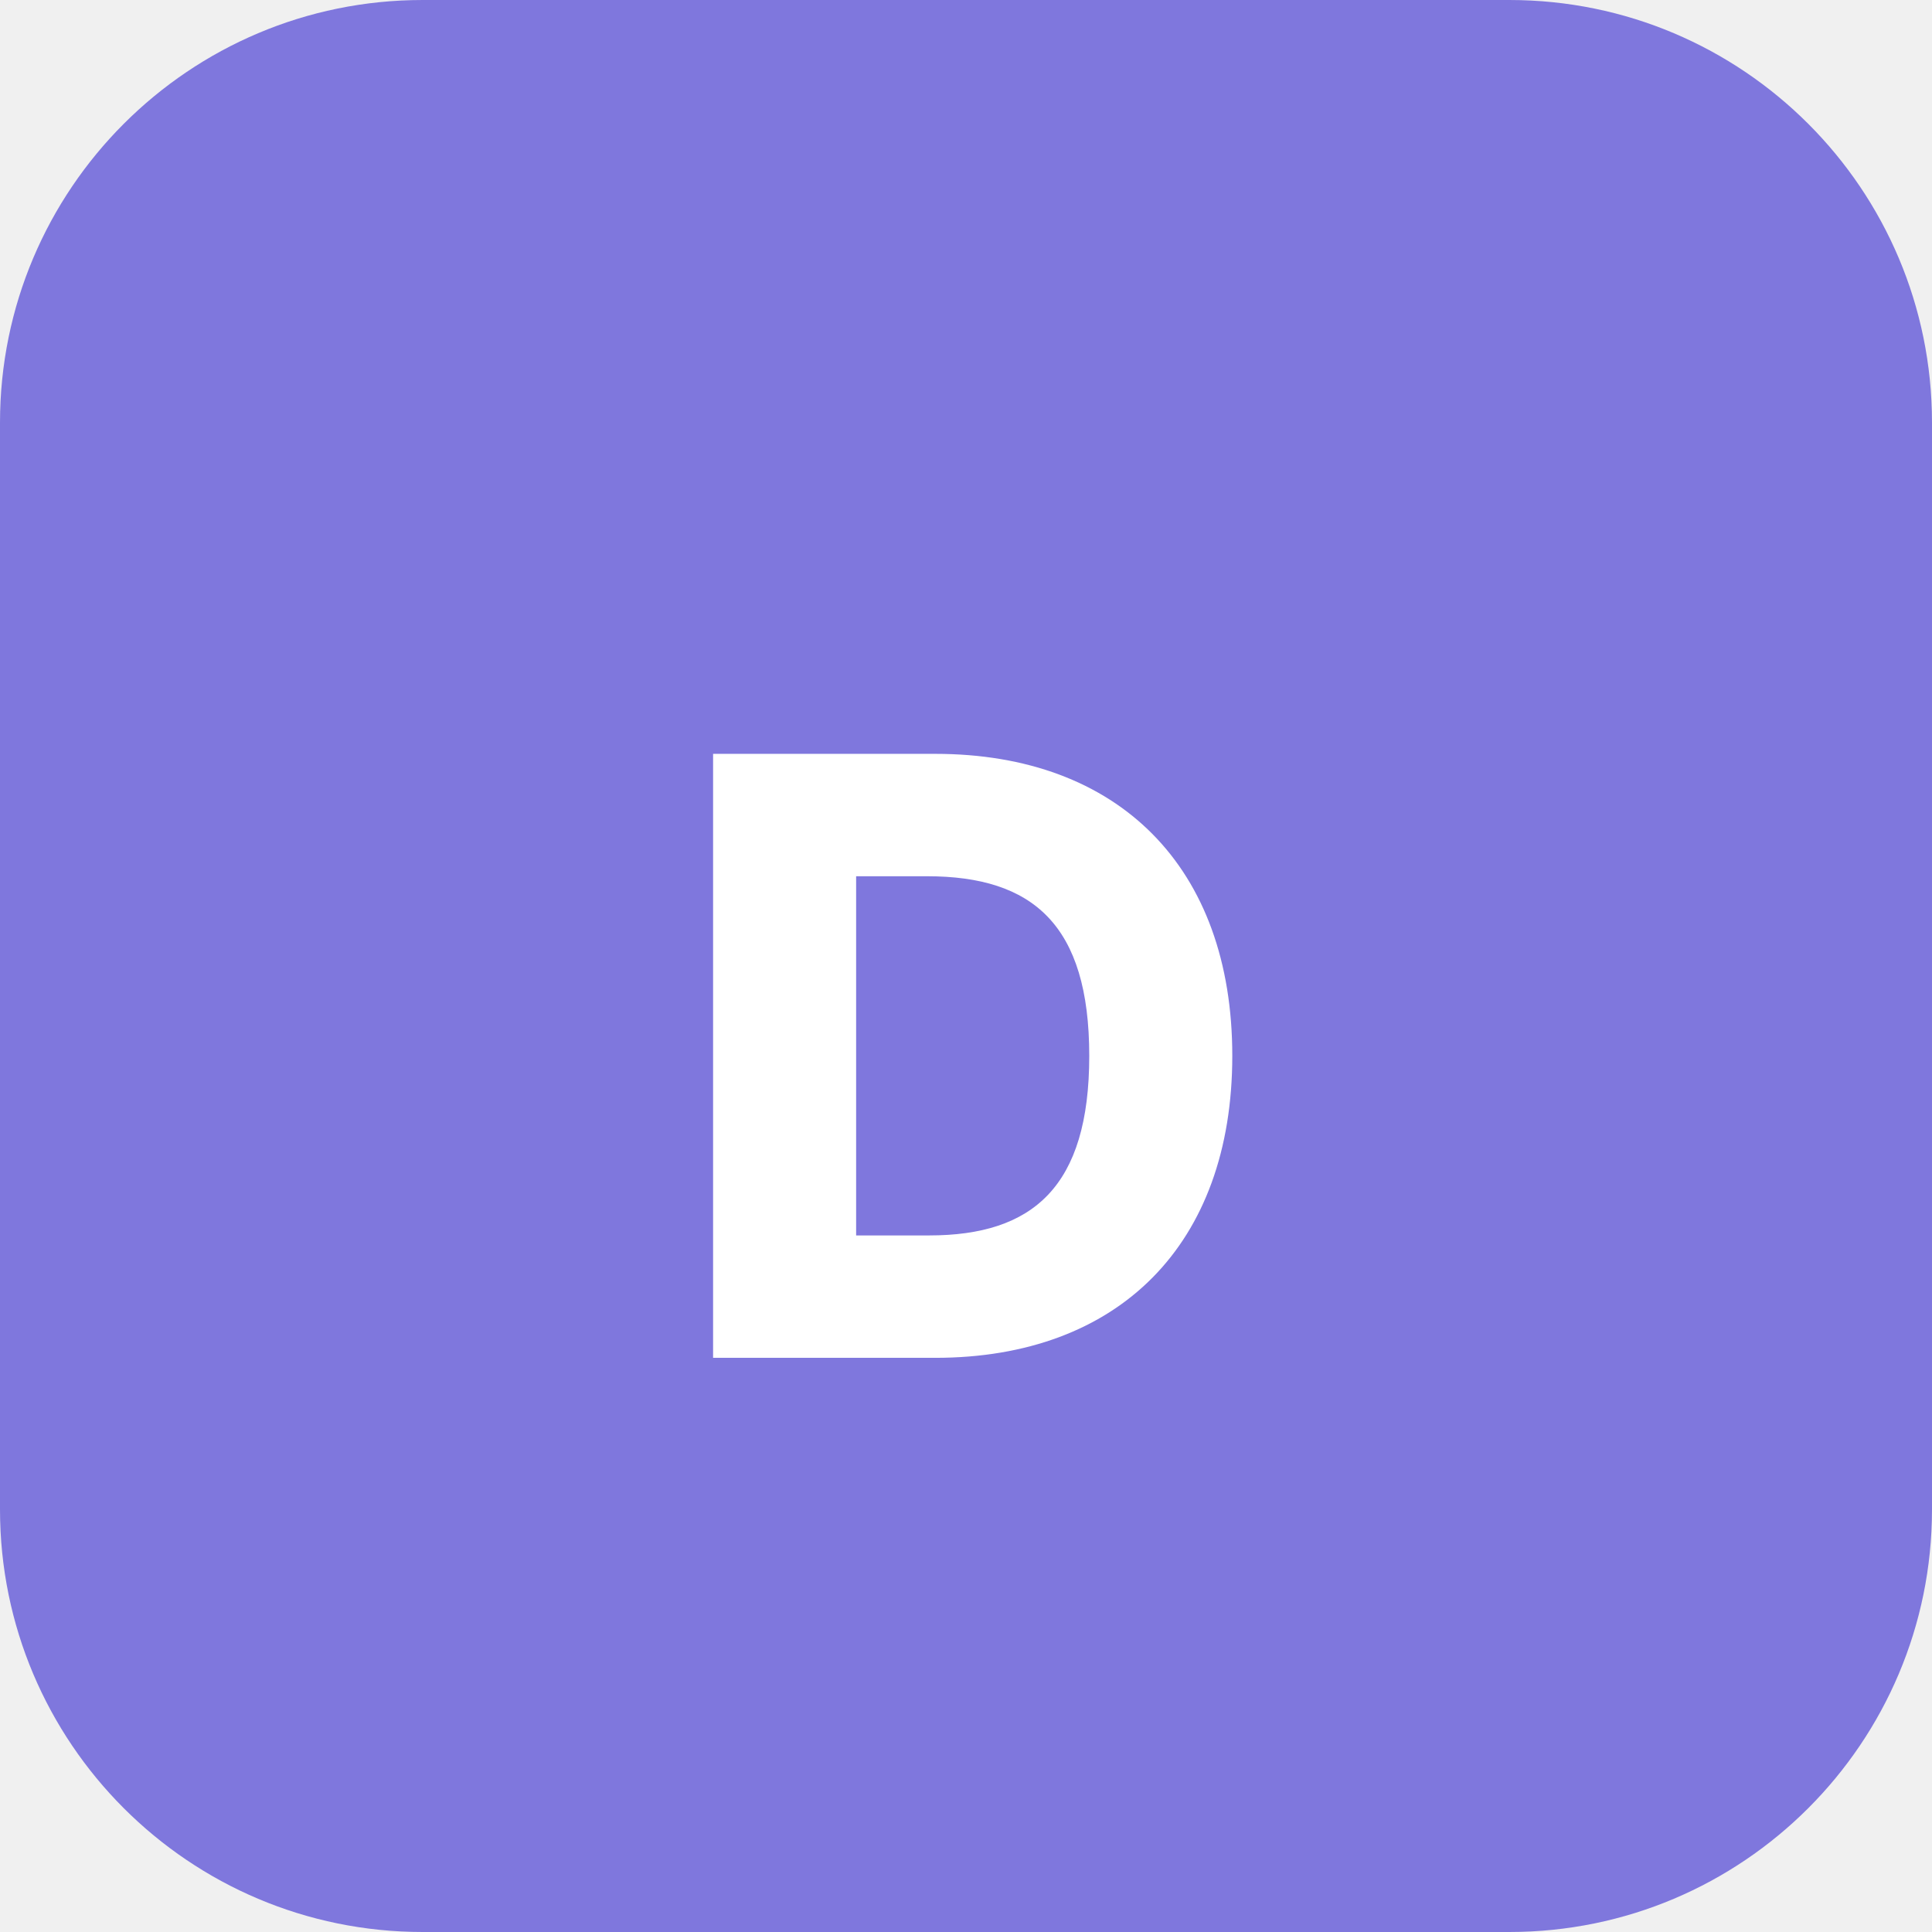
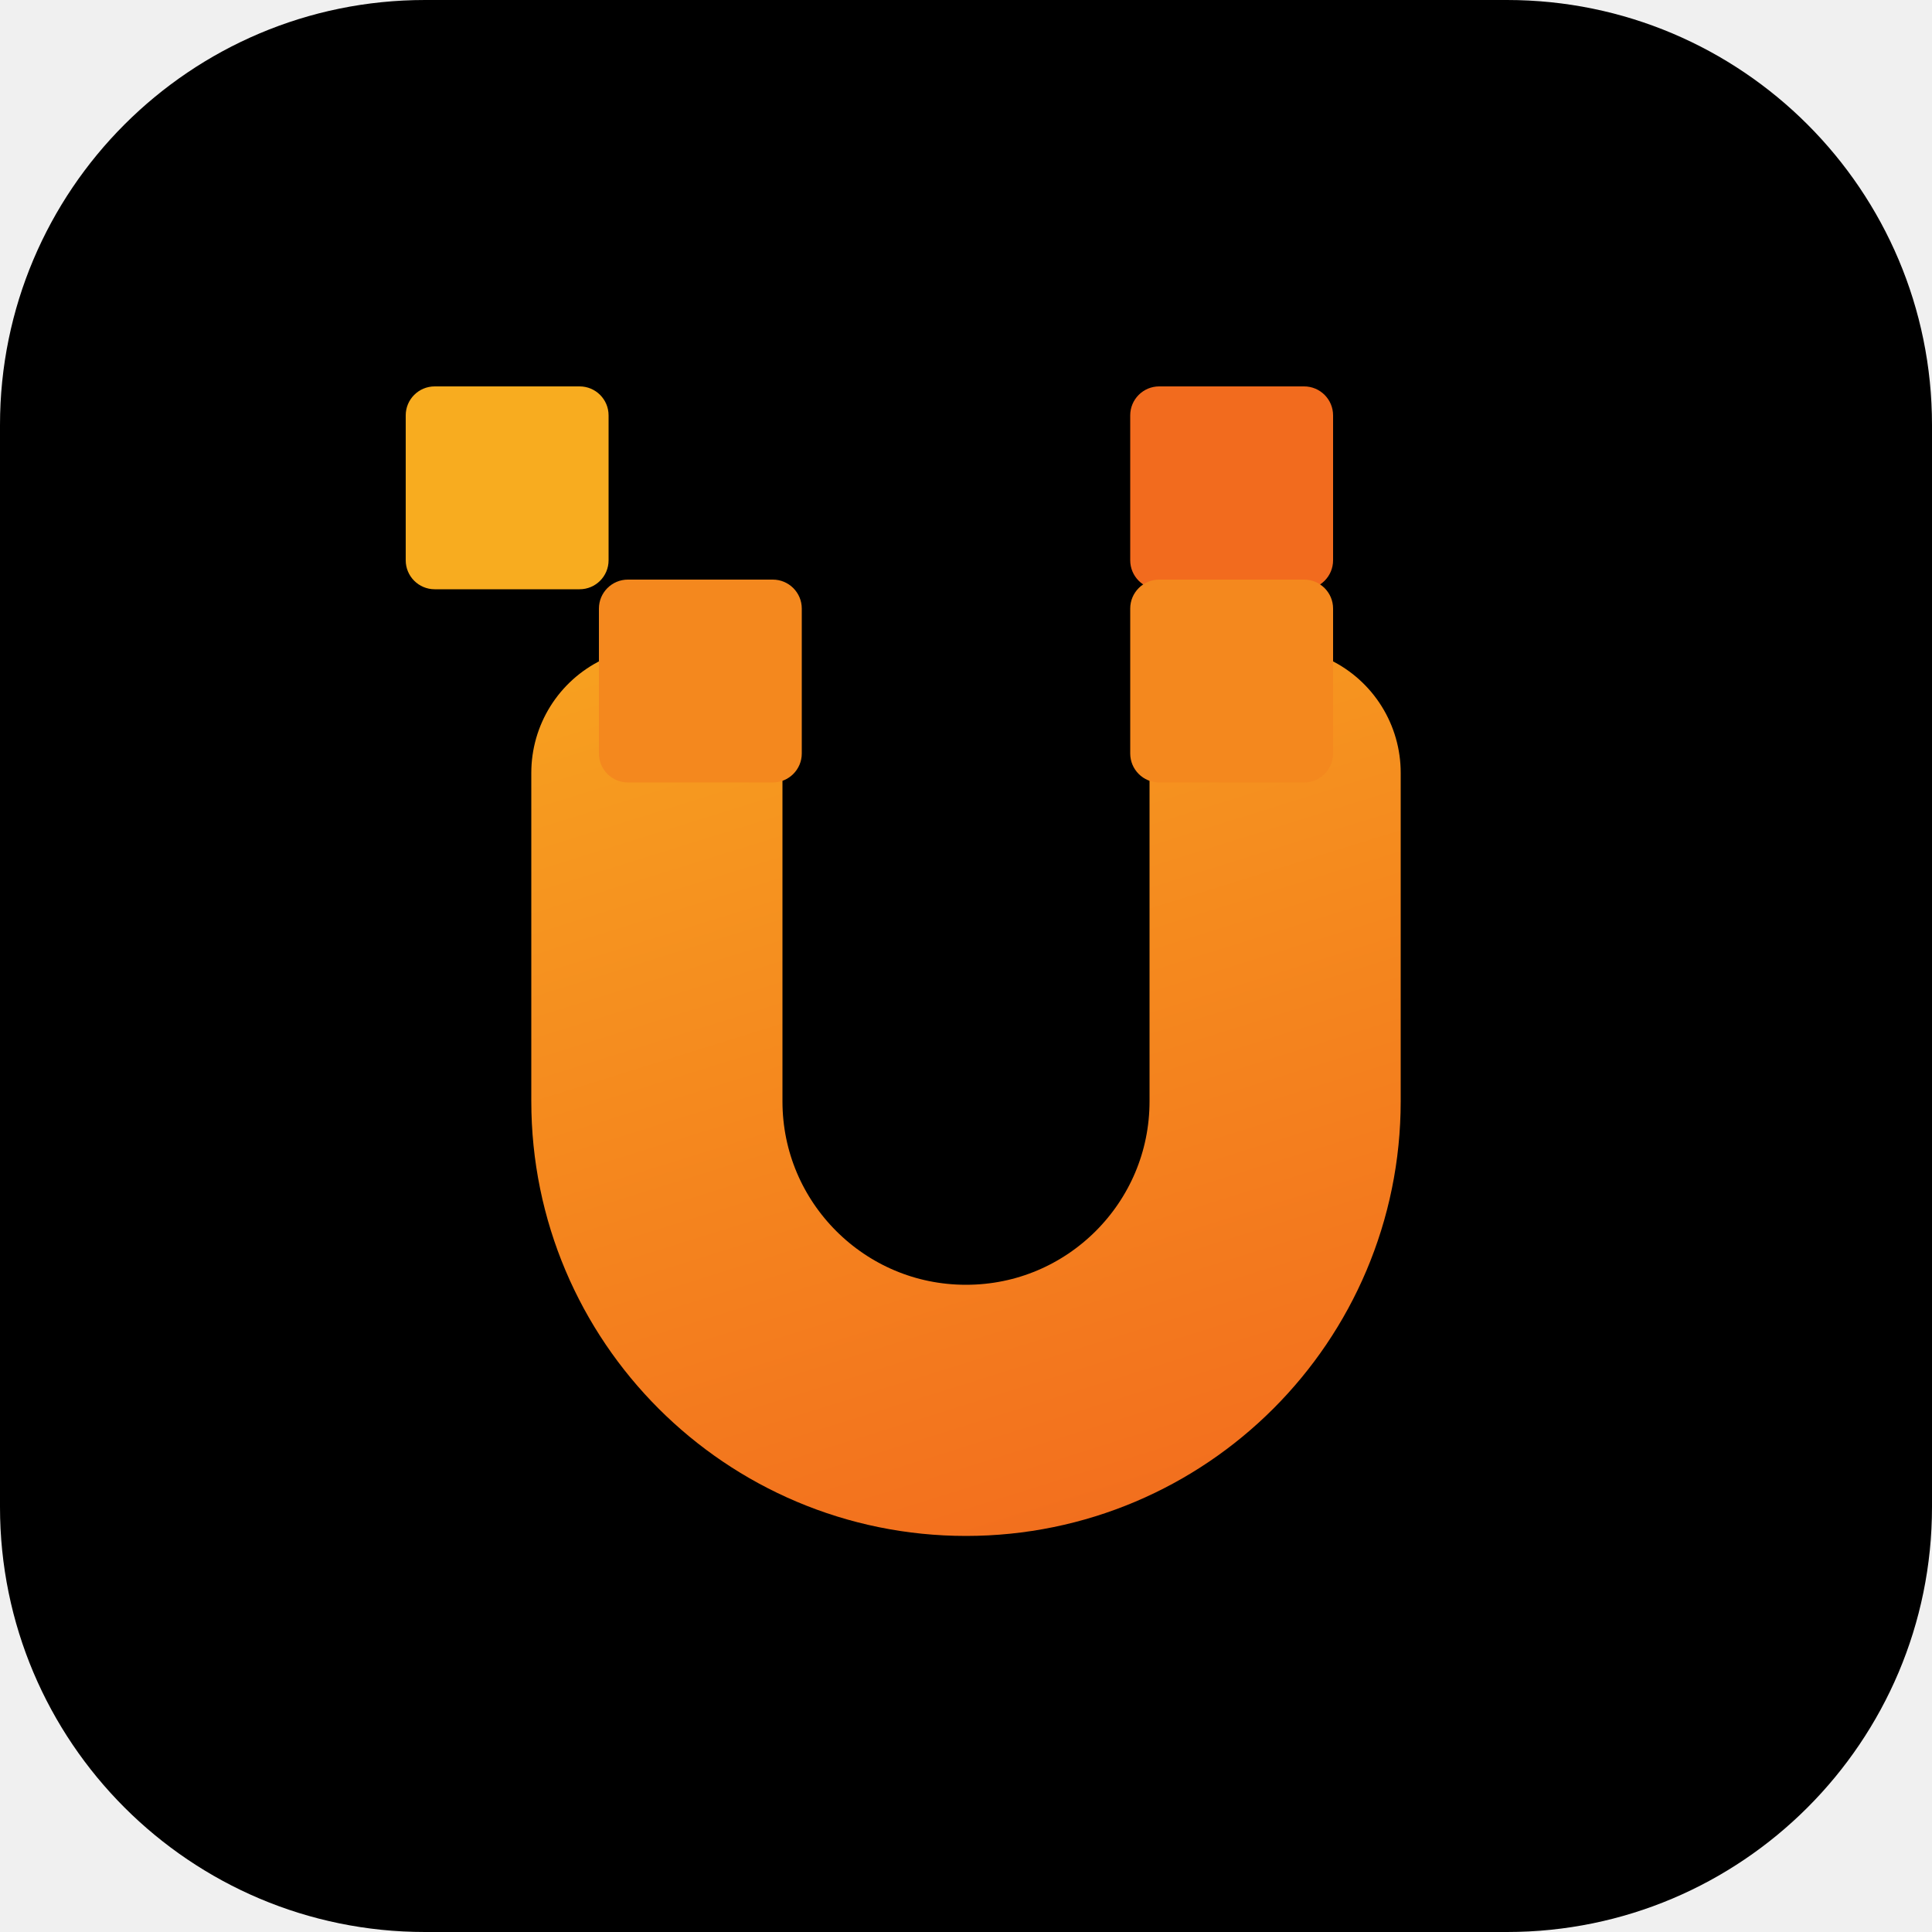
- <svg xmlns="http://www.w3.org/2000/svg" viewBox="0 0 512 512">
-   <rect width="512" height="512" rx="112" fill="#7F77DD" />
-   <text x="50%" y="54%" font-family="-apple-system, BlinkMacSystemFont, sans-serif" font-size="220" font-weight="800" fill="#FFFFFF" text-anchor="middle" dominant-baseline="middle">D</text>
+ <svg xmlns="http://www.w3.org/2000/svg" viewBox="0 0 100 100">
+   <rect width="100" height="100" rx="22" fill="#000000" />
+   <defs>
+     <linearGradient id="g" x1="40" y1="18" x2="60" y2="82" gradientUnits="userSpaceOnUse">
+       <stop stop-color="#F8AC1F" />
+       <stop offset="1" stop-color="#F26B1E" />
+     </linearGradient>
+   </defs>
+   <path d="M34 40 V57 a16 16 0 0 0 32 0 V40" stroke="url(#g)" stroke-width="13" stroke-linecap="round" fill="none" />
+   <rect x="21" y="20" width="10.5" height="10.5" rx="1.5" fill="#F8AC1F" />
+   <rect x="31" y="30" width="10.5" height="10.5" rx="1.5" fill="#F4881E" />
+   <rect x="58.5" y="20" width="10.5" height="10.5" rx="1.5" fill="#F26B1E" />
+   <rect x="58.5" y="30" width="10.5" height="10.5" rx="1.5" fill="#F4881E" />
</svg>
